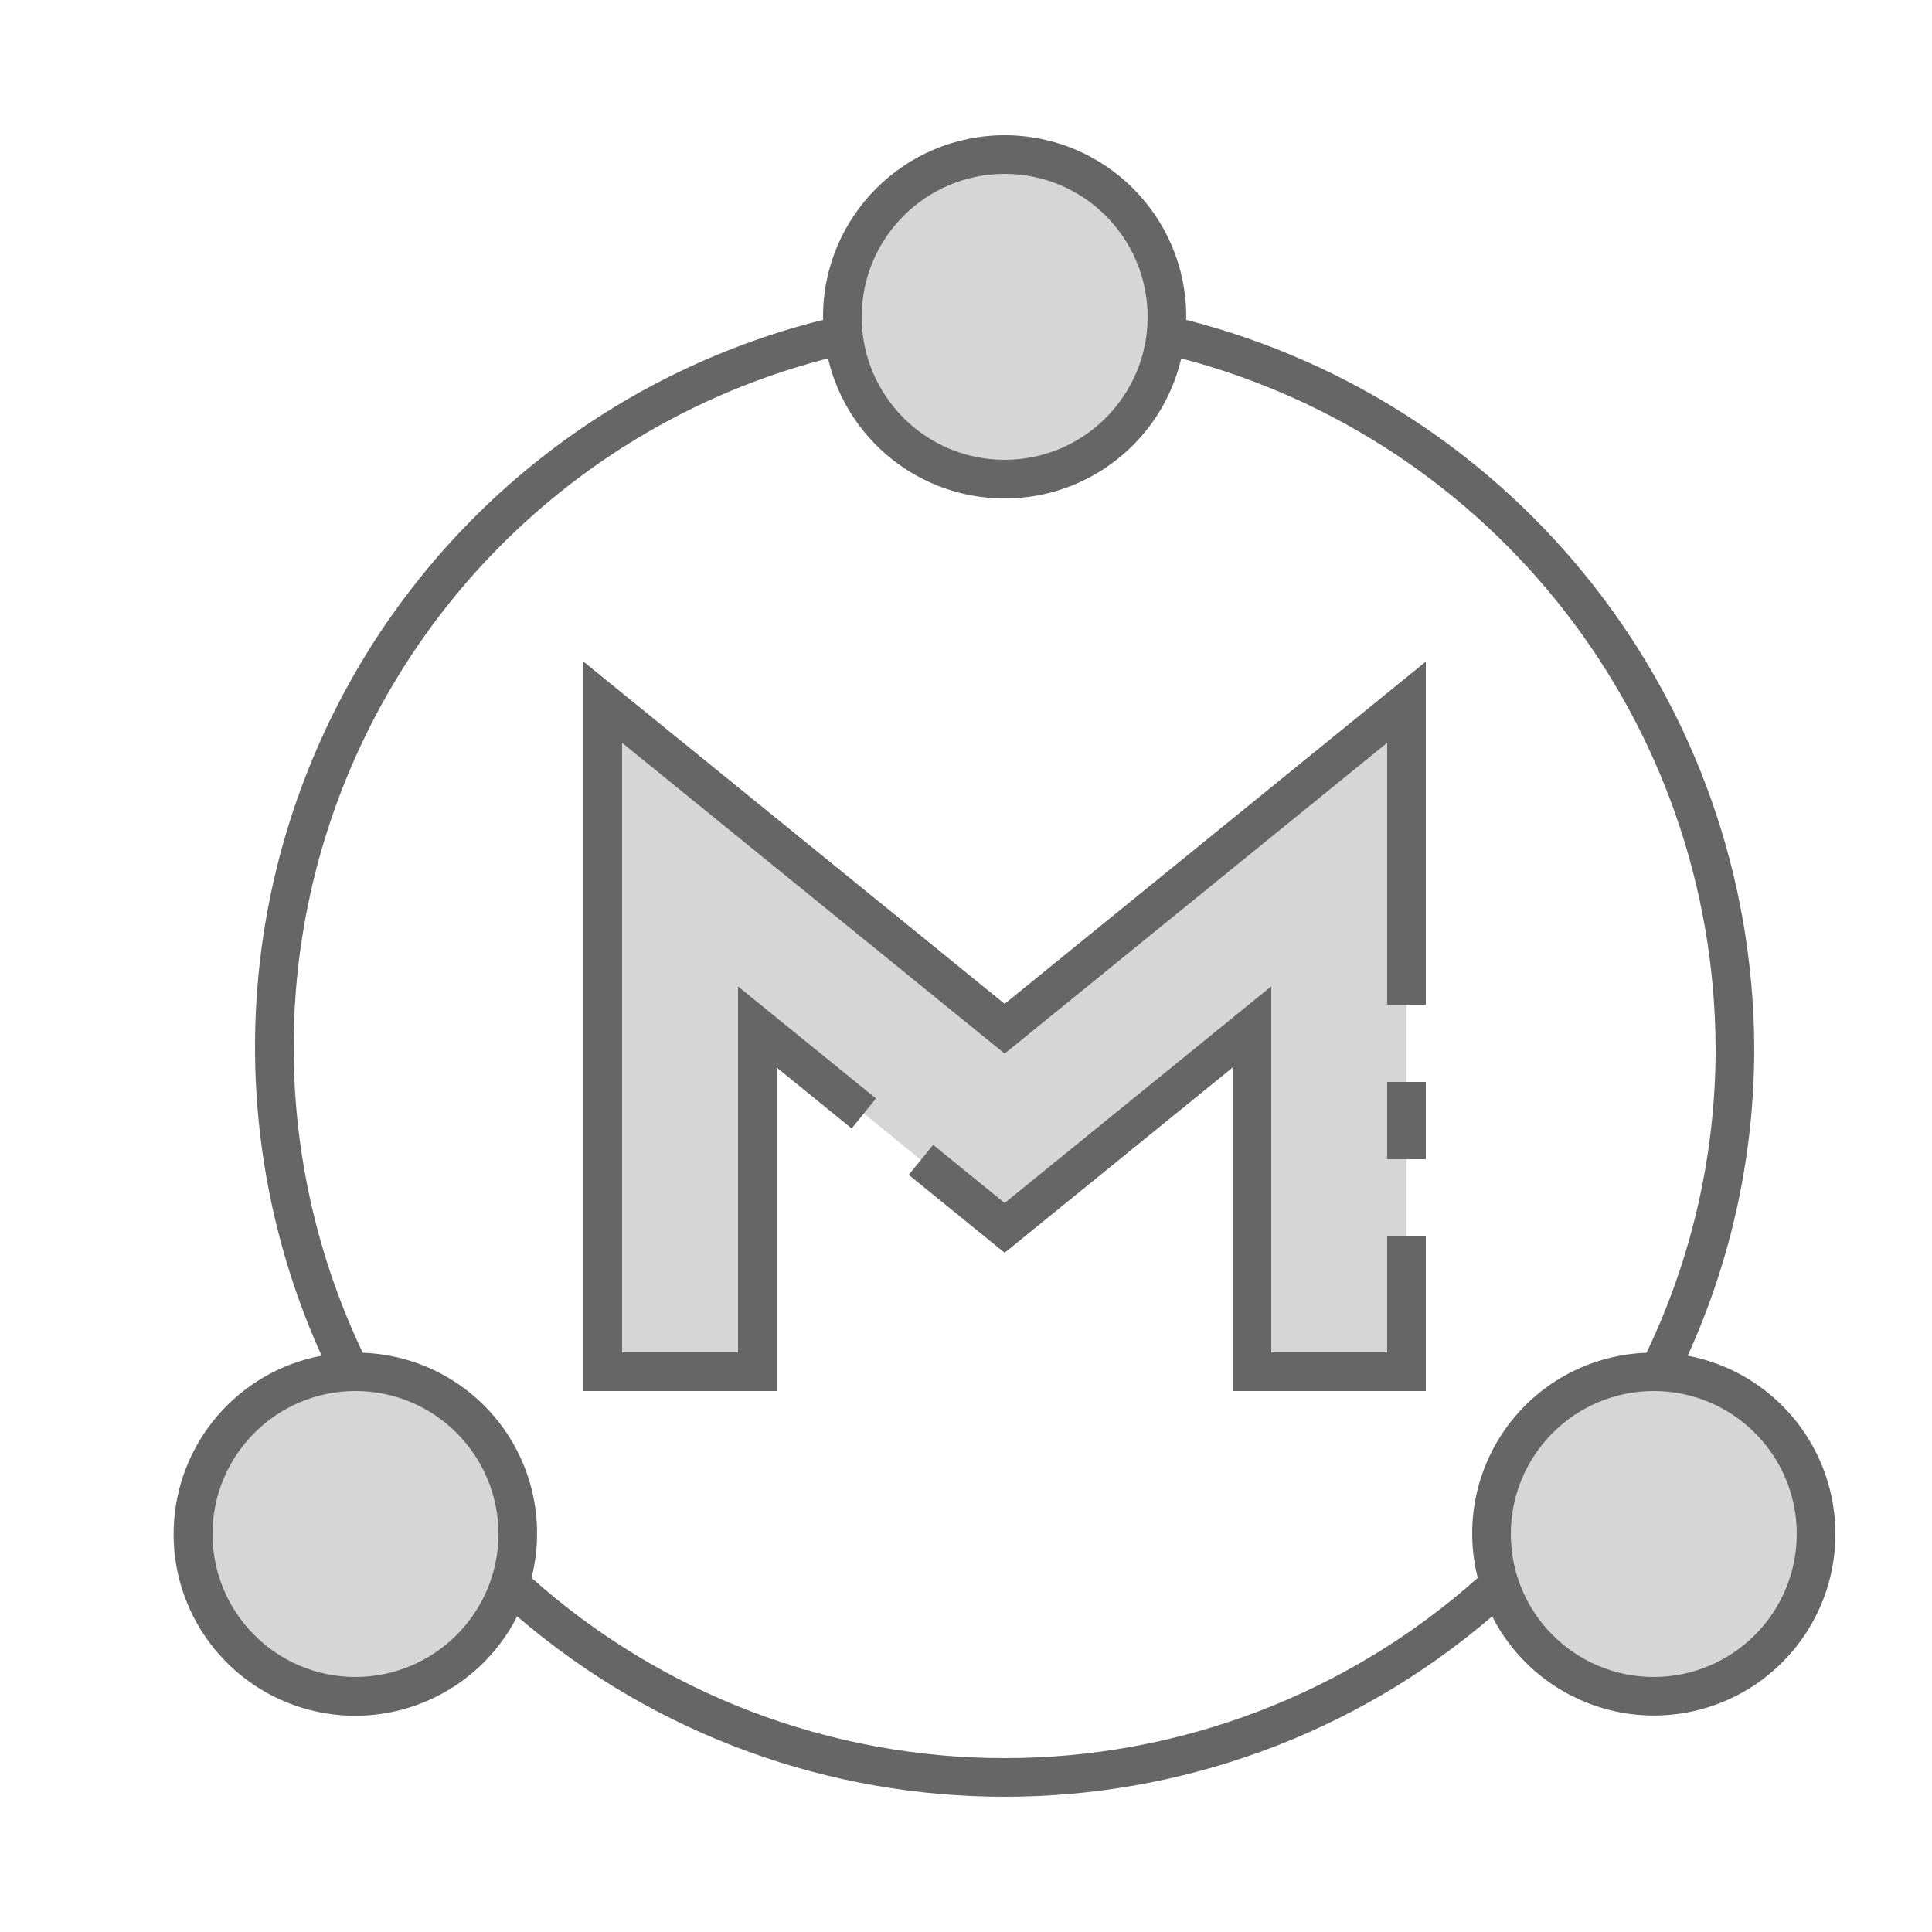
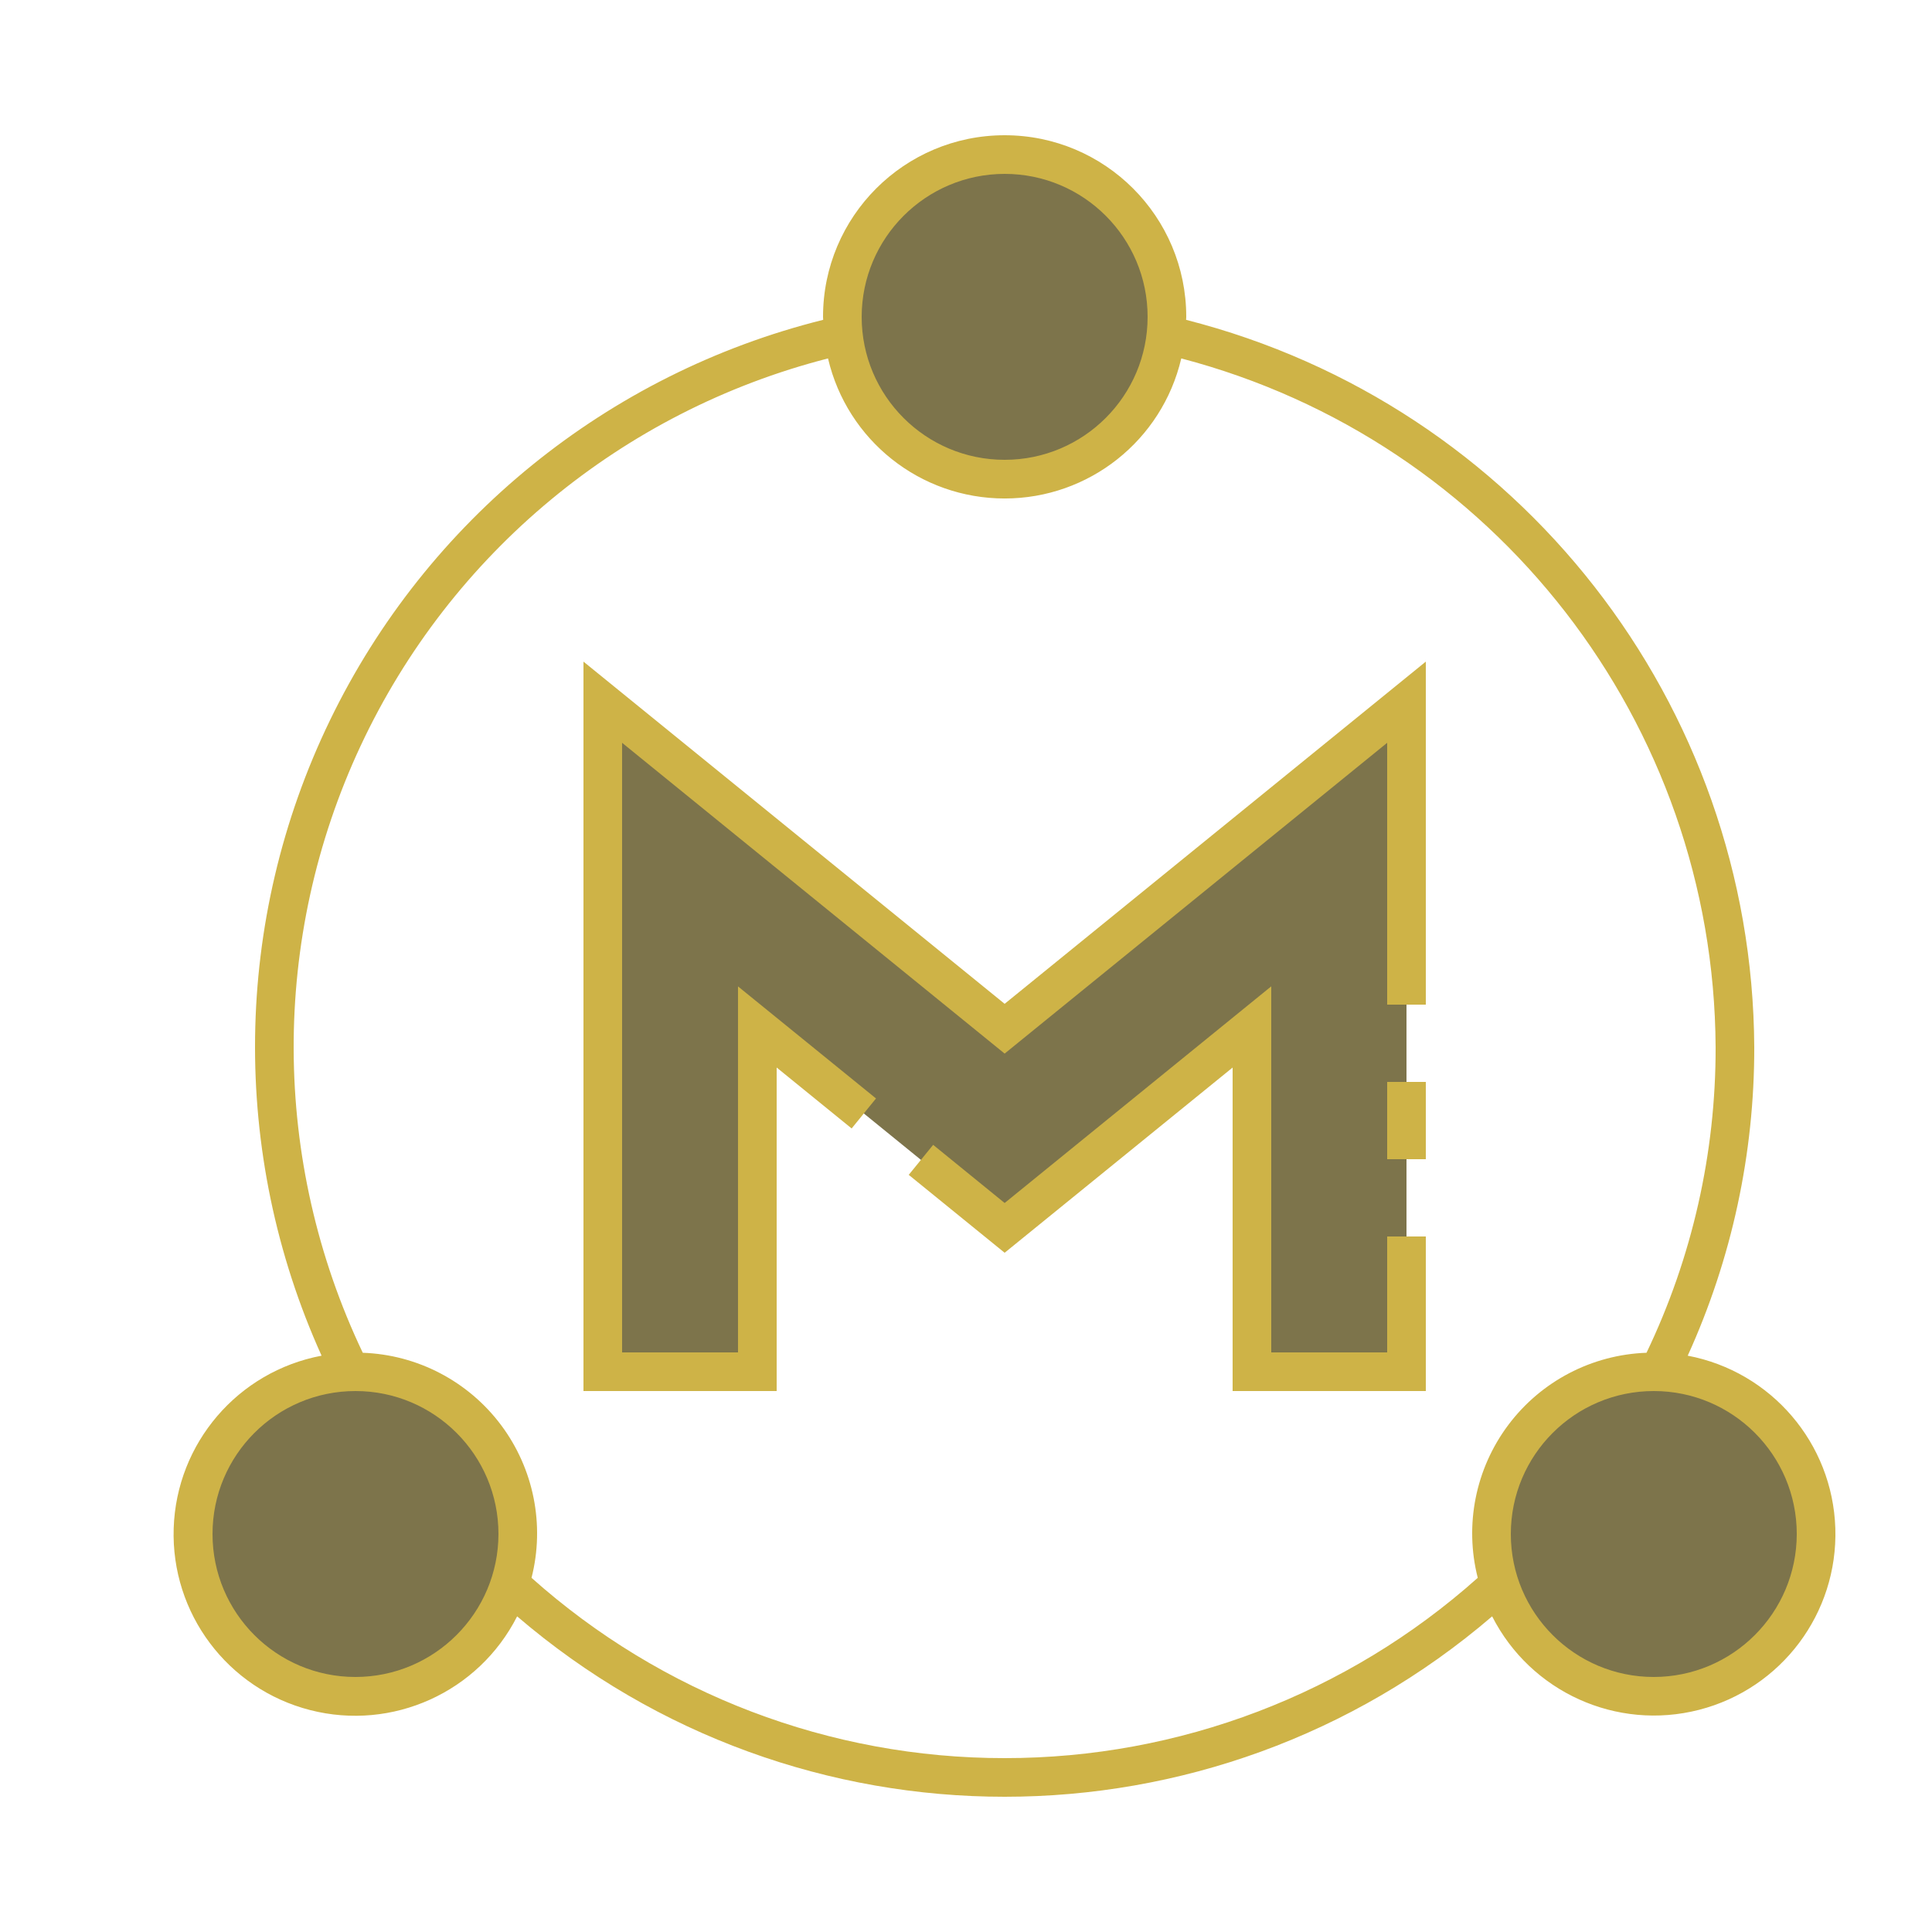
- <svg xmlns="http://www.w3.org/2000/svg" id="ic_empty_masternode" width="100" height="100" viewBox="0 0 100 100">
-   <defs>
-     <style type="text/css">
+ <svg xmlns="http://www.w3.org/2000/svg" id="ic_empty_masternode" width="100" height="100" viewBox="0 0 100 100" version="1.1">
+   <defs id="defs5387">
+     <style type="text/css" id="style5385">
            .cls-1{fill:#d6d6d6}.cls-2{fill:#666}.cls-3{fill:none}
        </style>
  </defs>
  <g id="Group_9022" data-name="Group 9022">
    <g id="Group_9020" data-name="Group 9020">
-       <circle id="Ellipse_615" cx="8.4" cy="8.4" r="8.4" class="cls-1" data-name="Ellipse 615" transform="translate(43.6 8)" />
-       <circle id="Ellipse_616" cx="8.4" cy="8.4" r="8.4" class="cls-1" data-name="Ellipse 616" transform="translate(77.2 71)" />
-       <circle id="Ellipse_617" cx="8.4" cy="8.4" r="8.4" class="cls-1" data-name="Ellipse 617" transform="translate(10 71)" />
+       <circle id="Ellipse_615" cx="8.4" cy="8.4" r="8.4" class="cls-1" data-name="Ellipse 615" transform="translate(43.6 8)" style="fill:#7d744b;fill-opacity:1" />
+       <circle id="Ellipse_616" cx="8.4" cy="8.4" r="8.4" class="cls-1" data-name="Ellipse 616" transform="translate(77.2 71)" style="fill:#7d744b;fill-opacity:1" />
+       <circle id="Ellipse_617" cx="8.4" cy="8.4" r="8.4" class="cls-1" data-name="Ellipse 617" transform="translate(10 71)" style="fill:#7d744b;fill-opacity:1" />
      <g id="Group_9019" data-name="Group 9019">
-         <path id="Path_18976" d="M39.2 53.154V71h-8V36.346l20.8 16.9 20.8-16.9V71h-8V53.154L52 63.555" class="cls-1" data-name="Path 18976" />
+         <path id="Path_18976" d="M39.2 53.154V71h-8V36.346l20.8 16.9 20.8-16.9V71h-8V53.154L52 63.555" class="cls-1" data-name="Path 18976" style="fill:#7d744b;fill-opacity:1" />
      </g>
    </g>
    <g id="Group_9021" data-name="Group 9021">
-       <path id="Path_18977" d="M30.2 34.245V72h10V55.255l3.881 3.154 1.261-1.553-7.143-5.8V70h-6V38.447L52 54.534l19.8-16.087V52h2V34.245L52 51.958z" class="cls-2" data-name="Path 18977" />
-       <path id="Path_18978" d="M71.8 70h-6V51.053L52 62.267l-3.7-3.01-1.264 1.553L52 64.843l11.8-9.587V72h10v-8h-2z" class="cls-2" data-name="Path 18978" />
-       <path id="Rectangle_4673" d="M0 0h2v4H0z" class="cls-2" data-name="Rectangle 4673" transform="translate(71.8 56)" />
-       <path id="Path_18979" d="M87.356 70.17A38.409 38.409 0 0 0 90.8 54.2a39.056 39.056 0 0 0-29.408-37.645c0-.052.008-.1.008-.155a9.4 9.4 0 0 0-18.8 0c0 .052.007.1.008.154A38.787 38.787 0 0 0 16.645 70.17a9.4 9.4 0 1 0 10.122 13.492 38.761 38.761 0 0 0 50.466 0A9.395 9.395 0 1 0 87.356 70.17zM52 9a7.4 7.4 0 1 1-7.4 7.4A7.409 7.409 0 0 1 52 9zM18.4 86.8a7.4 7.4 0 1 1 7.4-7.4 7.409 7.409 0 0 1-7.4 7.4zM52 91a36.732 36.732 0 0 1-24.488-9.332 9.352 9.352 0 0 0-8.735-11.649 36.794 36.794 0 0 1 24.081-51.467 9.389 9.389 0 0 0 18.284 0A37.047 37.047 0 0 1 88.8 54.2a36.419 36.419 0 0 1-3.577 15.819 9.352 9.352 0 0 0-8.735 11.649A36.734 36.734 0 0 1 52 91zm33.6-4.2a7.4 7.4 0 1 1 7.4-7.4 7.409 7.409 0 0 1-7.4 7.4z" class="cls-2" data-name="Path 18979" />
+       <path id="Path_18977" d="M30.2 34.245V72h10V55.255l3.881 3.154 1.261-1.553-7.143-5.8V70h-6V38.447L52 54.534l19.8-16.087V52h2V34.245L52 51.958z" class="cls-2" data-name="Path 18977" style="fill:#ceb347;fill-opacity:1" />
+       <path id="Path_18978" d="M71.8 70h-6V51.053L52 62.267l-3.7-3.01-1.264 1.553L52 64.843l11.8-9.587V72h10v-8h-2z" class="cls-2" data-name="Path 18978" style="fill:#ceb347;fill-opacity:1" />
+       <path id="Rectangle_4673" d="M0 0h2v4H0z" class="cls-2" data-name="Rectangle 4673" transform="translate(71.8 56)" style="fill:#ceb347;fill-opacity:1" />
+       <path id="Path_18979" d="M87.356 70.17A38.409 38.409 0 0 0 90.8 54.2a39.056 39.056 0 0 0-29.408-37.645c0-.052.008-.1.008-.155a9.4 9.4 0 0 0-18.8 0c0 .052.007.1.008.154A38.787 38.787 0 0 0 16.645 70.17a9.4 9.4 0 1 0 10.122 13.492 38.761 38.761 0 0 0 50.466 0A9.395 9.395 0 1 0 87.356 70.17zM52 9a7.4 7.4 0 1 1-7.4 7.4A7.409 7.409 0 0 1 52 9zM18.4 86.8a7.4 7.4 0 1 1 7.4-7.4 7.409 7.409 0 0 1-7.4 7.4zM52 91a36.732 36.732 0 0 1-24.488-9.332 9.352 9.352 0 0 0-8.735-11.649 36.794 36.794 0 0 1 24.081-51.467 9.389 9.389 0 0 0 18.284 0A37.047 37.047 0 0 1 88.8 54.2a36.419 36.419 0 0 1-3.577 15.819 9.352 9.352 0 0 0-8.735 11.649A36.734 36.734 0 0 1 52 91zm33.6-4.2a7.4 7.4 0 1 1 7.4-7.4 7.409 7.409 0 0 1-7.4 7.4z" class="cls-2" data-name="Path 18979" style="fill:#ceb347;fill-opacity:1" />
    </g>
  </g>
  <path id="Rectangle_4674" d="M0 0h100v100H0z" class="cls-3" data-name="Rectangle 4674" />
</svg>
